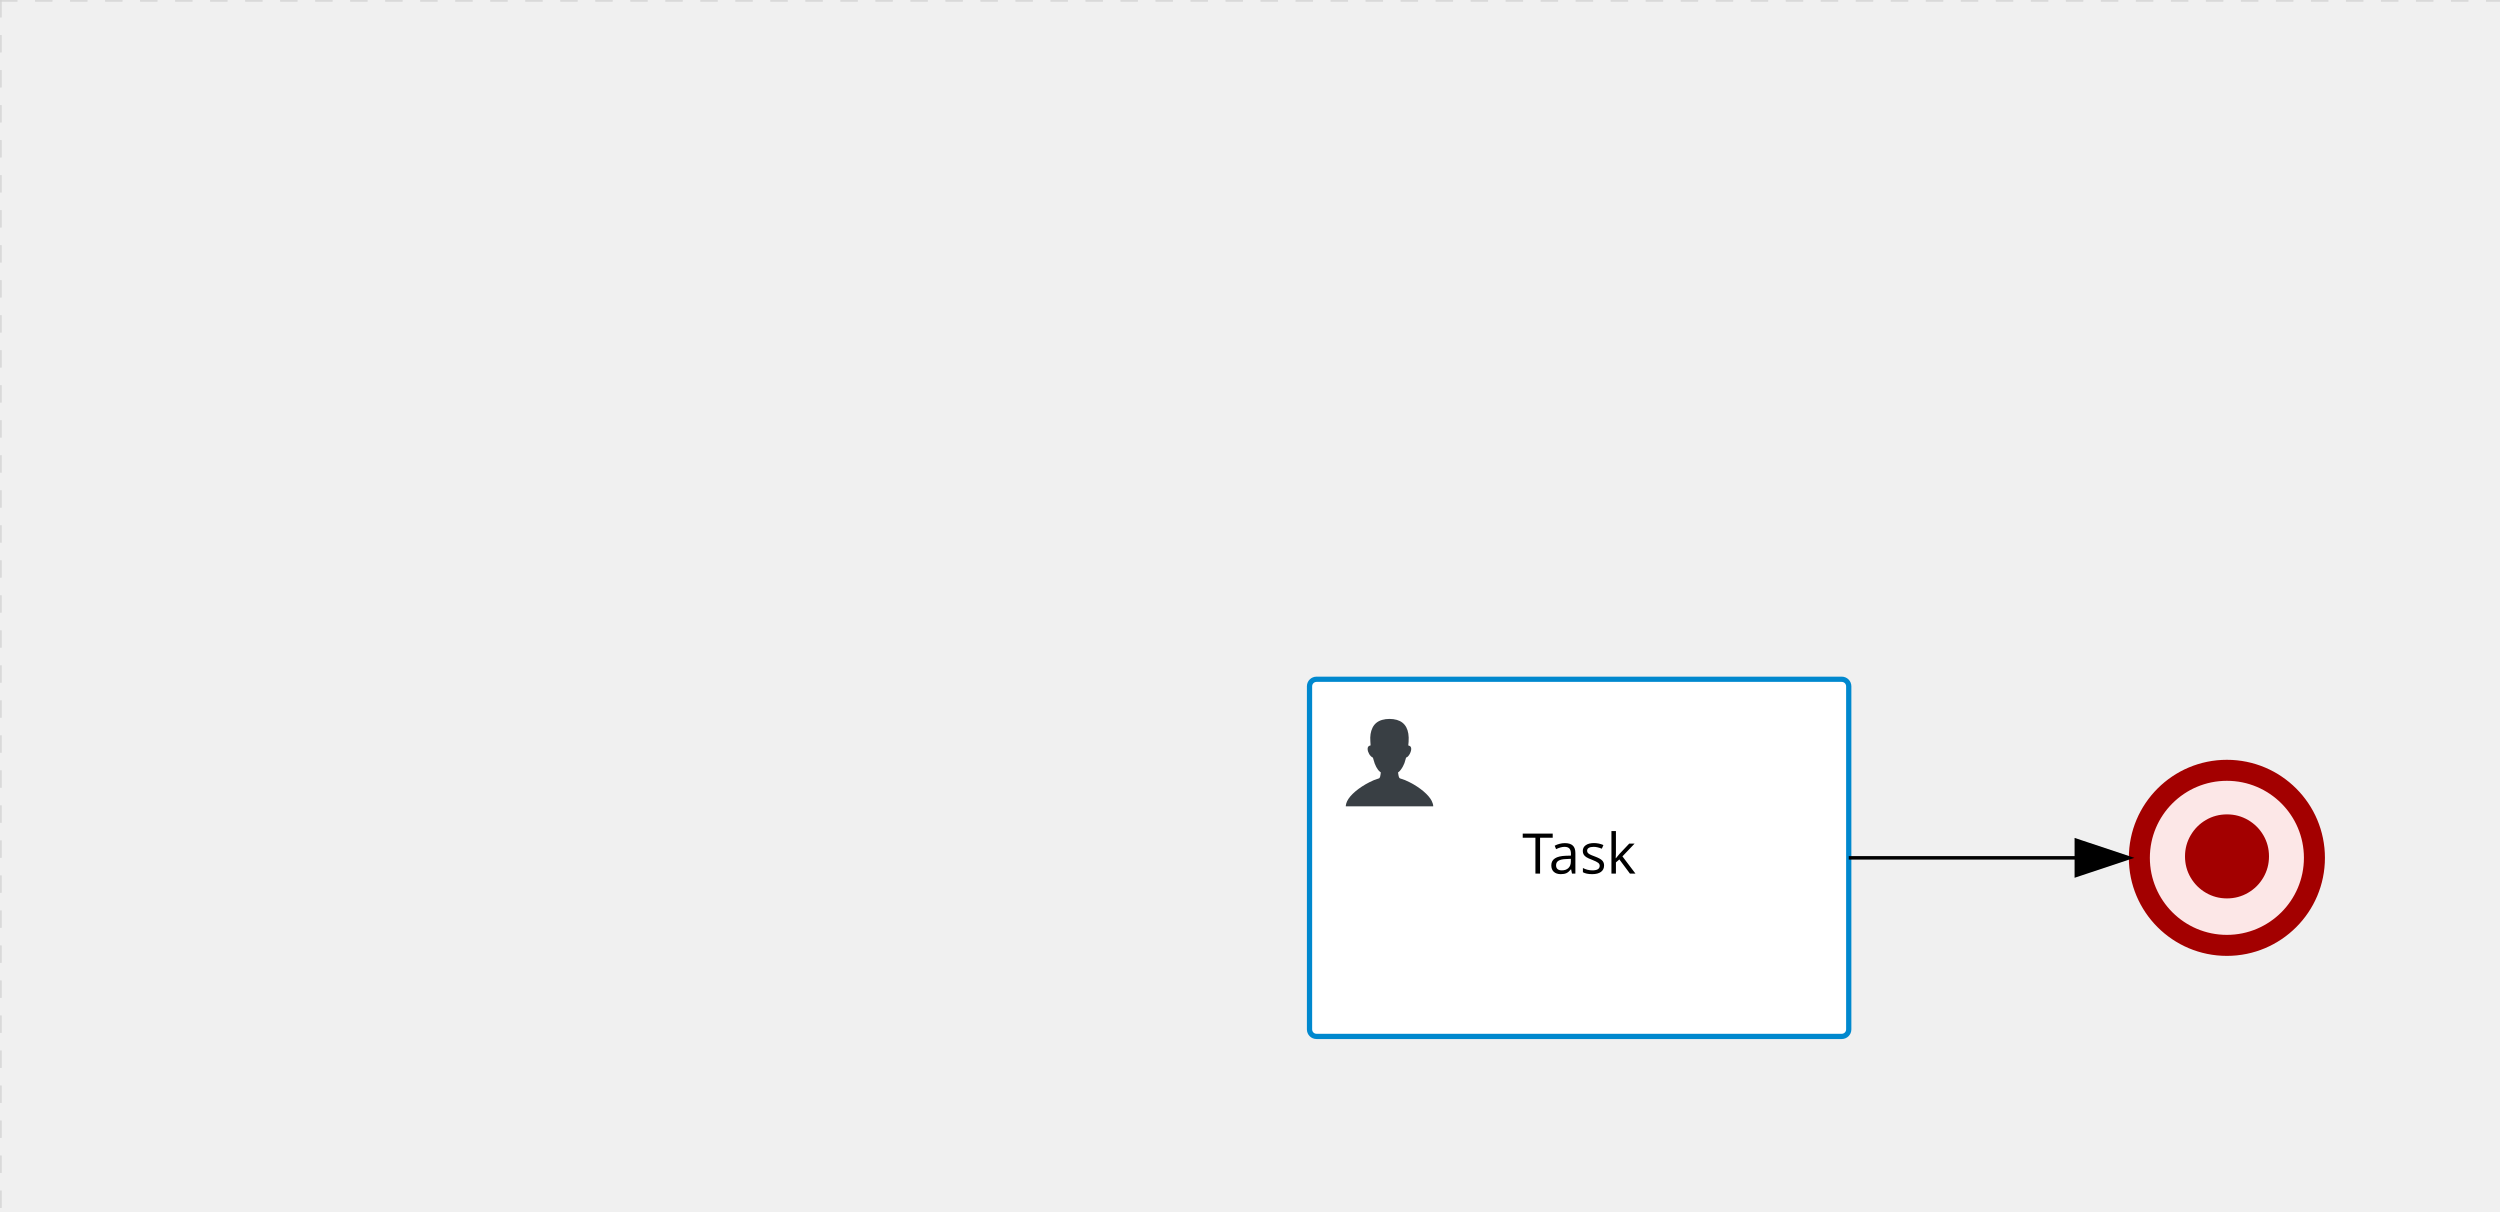
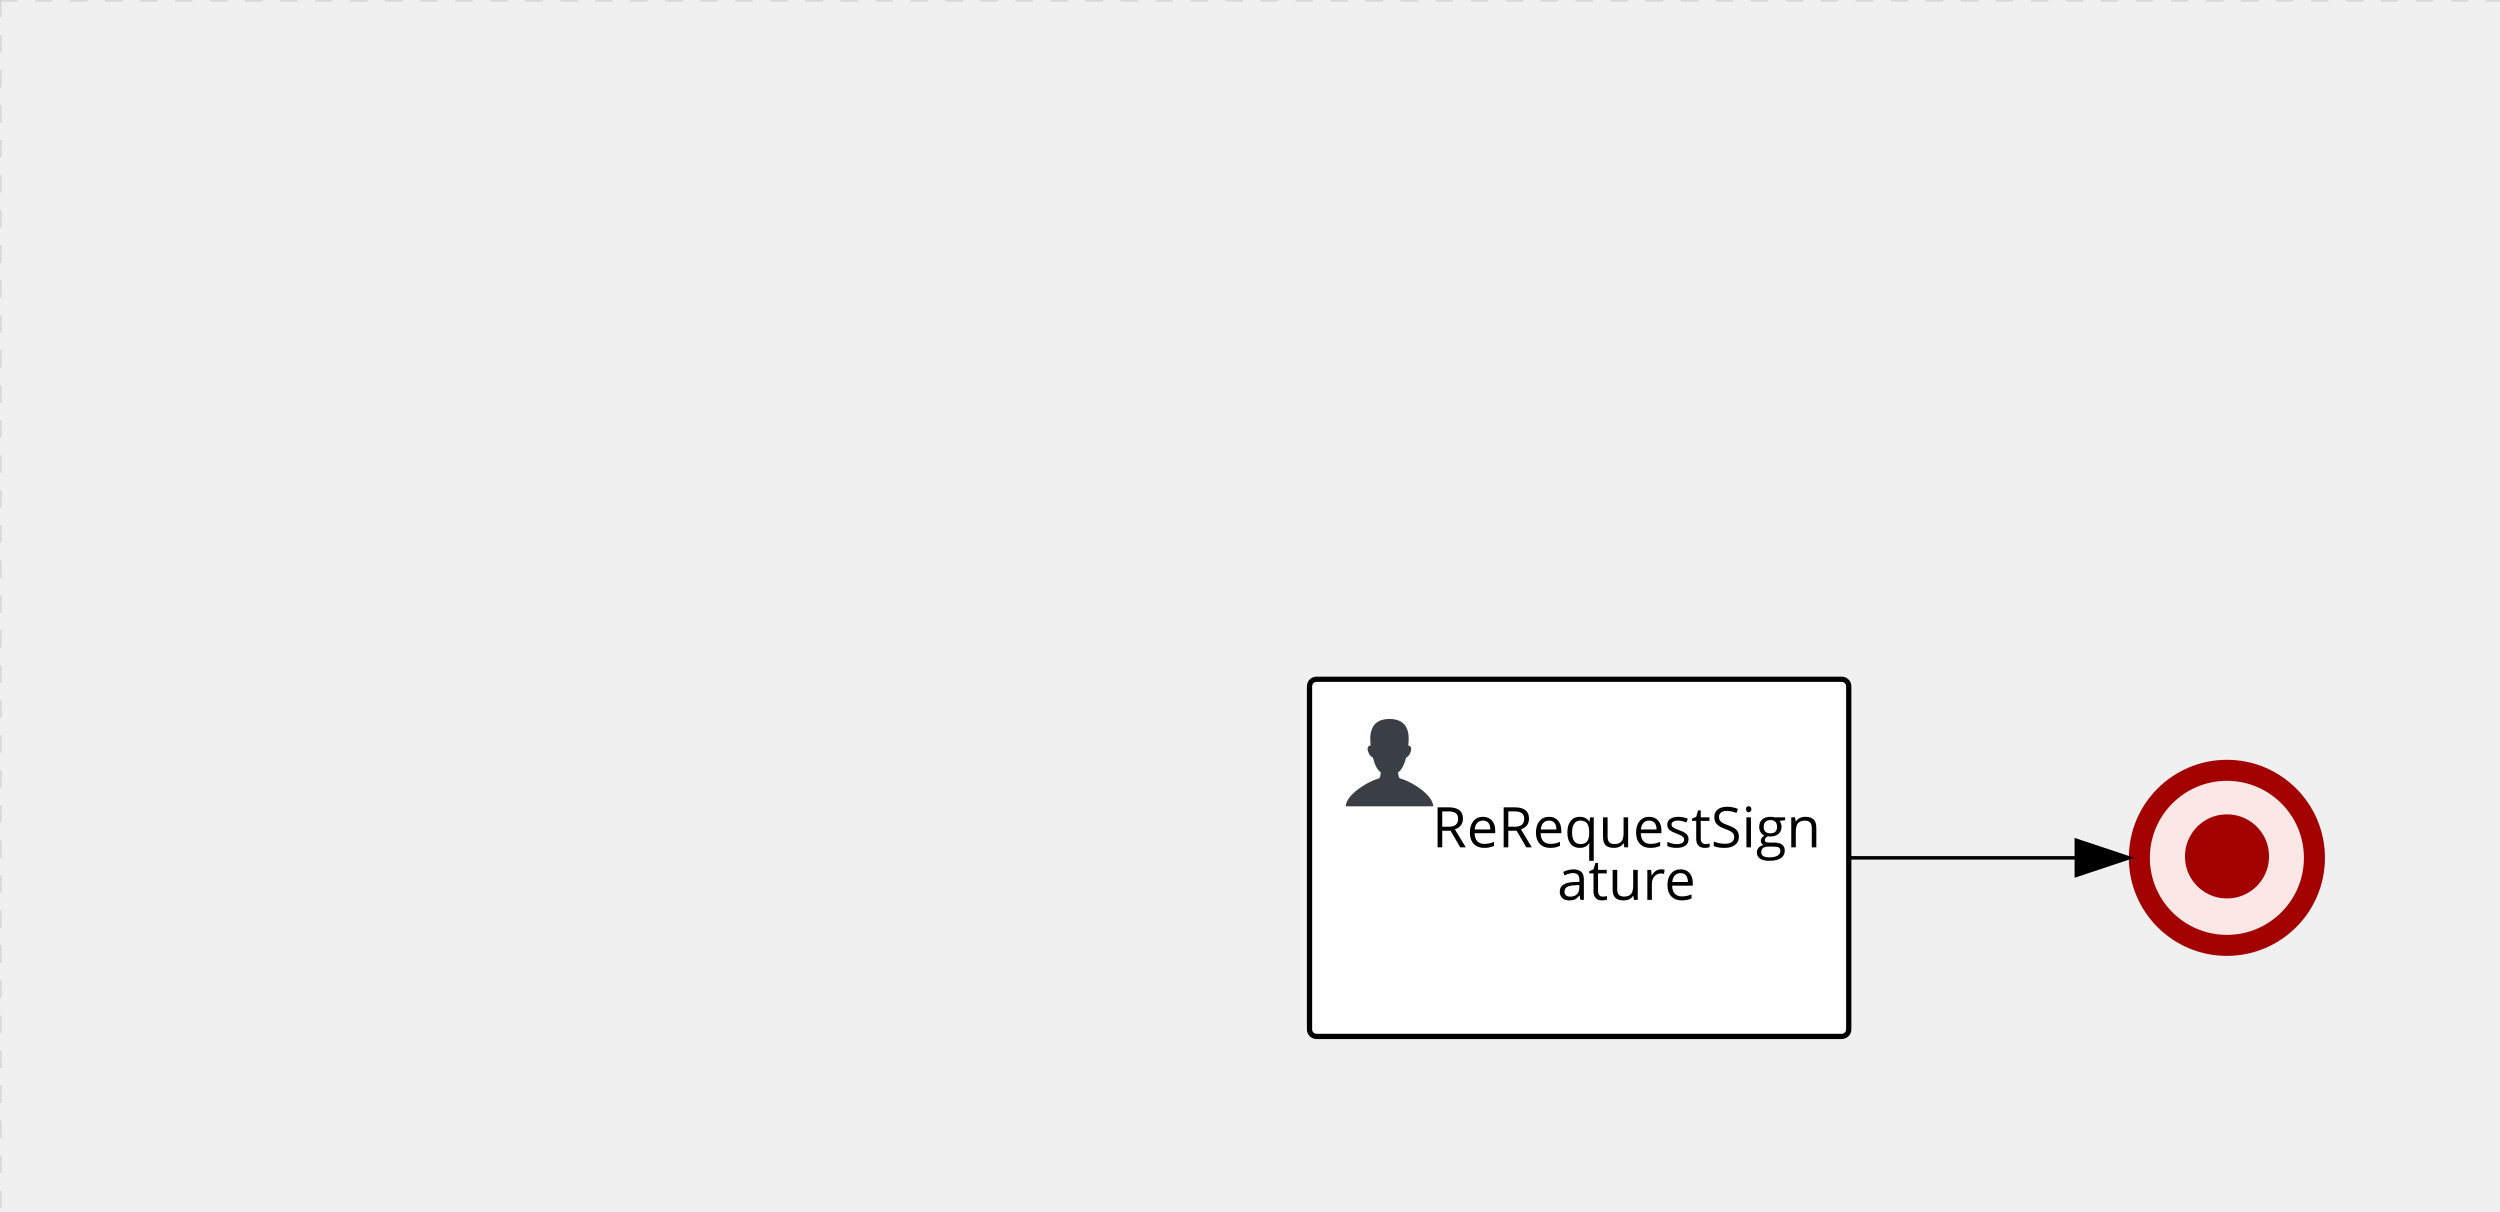
<svg xmlns="http://www.w3.org/2000/svg" version="1.1" width="714" height="346" viewBox="0 0 714 346">
  <defs />
  <g transform="matrix(1,0,0,1,0,0)">
    <g>
      <g>
        <g>
          <path fill="none" stroke="#d3d3d3" paint-order="fill stroke markers" d=" M 0 0 L 1200 0" stroke-miterlimit="10" stroke-opacity="0.8" stroke-dasharray="5" />
        </g>
        <g>
          <path fill="none" stroke="#d3d3d3" paint-order="fill stroke markers" d=" M 0 0 L 0 800" stroke-miterlimit="10" stroke-opacity="0.8" stroke-dasharray="5" />
        </g>
      </g>
      <g id="_CBAA059C-7036-4EEB-8A6A-357999D6549E" bpmn2nodeid="_CBAA059C-7036-4EEB-8A6A-357999D6549E" transform="matrix(1,0,0,1,374,194)">
        <g>
          <path fill="none" stroke="none" />
        </g>
        <g transform="matrix(1,0,0,1,0,0)">
          <path fill="#ffffff" stroke="none" id="_CBAA059C-7036-4EEB-8A6A-357999D6549E?shapeType=BACKGROUND" paint-order="stroke fill markers" d=" M 2 0 L 152 0 L 152 0 A 2 2 0 0 1 154 2 L 154 100 L 154 100 A 2 2 0 0 1 152 102 L 2 102 L 2 102 A 2 2 0 0 1 0 100 L 0 2 L 0 2 A 2 2 0 0 1 2 0 Z" />
        </g>
        <g transform="matrix(1,0,0,1,0,0)">
-           <path fill="none" stroke="rgb(0,136,206)" id="_CBAA059C-7036-4EEB-8A6A-357999D6549E?shapeType=BORDER&amp;renderType=STROKE" paint-order="fill stroke markers" d=" M 2 0 L 152 0 L 152 0 A 2 2 0 0 1 154 2 L 154 100 L 154 100 A 2 2 0 0 1 152 102 L 2 102 L 2 102 A 2 2 0 0 1 0 100 L 0 2 L 0 2 A 2 2 0 0 1 2 0 Z" stroke-miterlimit="10" stroke-width="1.5" stroke-dasharray="" />
+           <path fill="none" stroke="#000000" id="_CBAA059C-7036-4EEB-8A6A-357999D6549E?shapeType=BORDER&amp;renderType=STROKE" paint-order="fill stroke markers" d=" M 2 0 L 152 0 L 152 0 A 2 2 0 0 1 154 2 L 154 100 L 154 100 A 2 2 0 0 1 152 102 L 2 102 L 2 102 A 2 2 0 0 1 0 100 L 0 2 L 0 2 A 2 2 0 0 1 2 0 Z" stroke-miterlimit="10" stroke-width="1.5" stroke-dasharray="" />
        </g>
        <g>
          <g transform="matrix(0.06,0,0,0.06,9.4,9.4)">
            <g transform="matrix(1,0,0,1,0,0)">
              <path fill="#393f44" stroke="none" id="_CBAA059C-7036-4EEB-8A6A-357999D6549Eundefined" paint-order="stroke fill markers" d=" M 0 0 M 16 445.21 C 16 440.869 18.784 431.129 22.001 424.217 C 35.768 394.64 77.283 359.28 129 333.084 C 144.516 325.224 157.347 319.964 167.807 317.174 C 171.932 316.074 175.729 314.414 176.525 313.363 C 178.894 310.234 180.914 302.908 181.727 294.5 L 182.5 286.5 L 178.507 283.455 C 166.303 274.146 154.284 251.678 148.04 226.5 C 145.611 216.707 145.056 215.462 142.984 215.158 C 141.703 214.97 138.083 212.243 134.939 209.099 C 123.233 197.393 116.891 177.376 121.44 166.49 C 123.002 162.751 128.155 159.01 131.75 159.004 C 134.448 159 134.471 158.603 132.914 138.788 C 130.927 113.496 134.279 92.265 143.132 74.076 C 152.232 55.38 167.569 42.882 189.049 36.66 C 210.203 30.532 237.797 30.532 258.951 36.66 C 300.042 48.563 318.958 83.806 314.955 141 C 314.32 150.075 313.624 157.788 313.409 158.14 C 313.194 158.493 314.575 159.073 316.479 159.43 C 328.929 161.766 330.986 177.018 321.496 196.621 C 316.903 206.109 309.357 214.508 304.817 215.185 C 303.023 215.453 302.293 217.146 299.943 226.5 C 296.659 239.567 294.474 245.305 287.948 257.995 C 282.491 268.606 273.035 281.109 268.108 284.229 L 264.871 286.278 L 265.518 292.889 C 266.345 301.33 268.639 309.871 270.877 312.837 C 272.067 314.415 275.002 315.79 280.063 317.139 C 291.069 320.075 303.617 325.274 321 334.102 C 369.815 358.891 410.848 393.758 425.032 422.5 C 429.07 430.682 432 440.232 432 445.21 L 432 448 L 224 448 L 16 448 L 16 445.21 Z" />
            </g>
          </g>
        </g>
        <g transform="matrix(1,0,0,1,4.04,13.68)">
          <g transform="matrix(0.04,0,0,0.04,63.36,69.12)">
            <g transform="matrix(1,0,0,1,0,0)">
              <path fill="none" stroke="none" />
            </g>
            <g transform="matrix(1,0,0,1,0,0)">
              <path fill="none" stroke="none" />
            </g>
          </g>
        </g>
-         <g transform="matrix(1,0,0,1,60.75,43.5)">
-           <text fill="#000000" stroke="none" font-family="Open Sans" font-size="12pt" font-style="normal" font-weight="normal" text-decoration="normal" x="16.25" y="12" text-anchor="middle" dominant-baseline="alphabetic">Task</text>
+         <g transform="matrix(1,0,0,1,35,36)">
+           <text fill="#000000" stroke="none" font-family="Open Sans" font-size="12pt" font-style="normal" font-weight="normal" text-decoration="normal" x="55.516" y="12" text-anchor="middle" dominant-baseline="alphabetic">ReRequestSign</text>
+           <text fill="#000000" stroke="none" font-family="Open Sans" font-size="12pt" font-style="normal" font-weight="normal" text-decoration="normal" x="55.516" y="27" text-anchor="middle" dominant-baseline="alphabetic">        ature         </text>
        </g>
      </g>
      <g id="_9AB7F68A-5A11-4972-8CDF-F811FBCBC856" bpmn2nodeid="_9AB7F68A-5A11-4972-8CDF-F811FBCBC856" transform="matrix(1,0,0,1,608,217)">
        <g>
          <path fill="none" stroke="none" />
        </g>
        <g transform="matrix(0.125,0,0,0.125,0,0)">
          <g transform="matrix(1,0,0,1,0,0)">
            <path fill="#fce7e7" stroke="none" id="_9AB7F68A-5A11-4972-8CDF-F811FBCBC856?shapeType=BACKGROUND" paint-order="stroke fill markers" d=" M 0 0 M 444 224 C 444 263.9 434.2 300.8 414.4 334.5 C 394.7 368.2 368 394.9 334.4 414.5 C 300.8 434.1 263.9 444 224 444 C 184.1 444 147.2 434.2 113.5 414.4 C 79.8 394.7 53.1 368 33.5 334.4 C 13.9 300.8 4 263.9 4 224 C 4 184.1 13.8 147.2 33.6 113.5 C 53.4 79.8 80.1 53.1 113.6 33.5 C 147.1 13.9 184.1 4 224 4 C 263.9 4 300.8 13.8 334.5 33.6 C 368.2 53.4 394.9 80.1 414.5 113.6 C 434.1 147.1 444 184.1 444 224 Z" />
          </g>
          <g>
            <g transform="matrix(1,0,0,1,0,0)">
              <g transform="matrix(1,0,0,1,0,0)">
                <path fill="rgb(163,0,0)" stroke="none" id="_9AB7F68A-5A11-4972-8CDF-F811FBCBC856?shapeType=BORDER&amp;renderType=FILL" paint-order="stroke fill markers" d=" M 0 0 M 224 0 C 100.3 0 0 100.3 0 224 C 0 347.7 100.3 448 224 448 C 347.7 448 448 347.7 448 224 C 448 100.3 347.7 0 224 0 Z M 0 0 M 224 400 C 126.8 400 48 321.2 48 224 C 48 126.8 126.8 48 224 48 C 321.2 48 400 126.8 400 224 C 400 321.2 321.2 400 224 400 Z" />
              </g>
            </g>
          </g>
          <g>
            <g transform="matrix(1,0,0,1,0,0)">
              <g transform="matrix(1,0,0,1,0,0)">
                <path fill="#a30000" stroke="none" id="_9AB7F68A-5A11-4972-8CDF-F811FBCBC856undefined" paint-order="stroke fill markers" d=" M 0 0 M 320.2 220.7 C 320.2 238.1 315.9 254.2 307.3 268.9 C 298.7 283.6 287.1 295.3 272.4 303.8 C 257.7 312.4 241.6 316.7 224.2 316.7 C 206.8 316.7 190.7 312.4 176 303.8 C 161.3 295.2 149.7 283.6 141.1 268.9 C 132.5 254.2 128.3 238.1 128.3 220.7 C 128.3 203.3 132.6 187.2 141.2 172.5 C 149.8 157.8 161.4 146.1 176.1 137.5 C 190.8 128.9 206.9 124.7 224.3 124.7 C 241.7 124.7 257.8 129 272.5 137.6 C 287.2 146.2 298.9 157.9 307.4 172.5 C 316 187.2 320.2 203.3 320.2 220.7 Z" />
              </g>
            </g>
          </g>
        </g>
        <g transform="matrix(1,0,0,1,28,61)" />
      </g>
      <g id="_F3E2A015-92CD-41E1-AD59-F5996A773B44" bpmn2nodeid="_F3E2A015-92CD-41E1-AD59-F5996A773B44">
        <g>
          <path fill="none" stroke="#000000" paint-order="fill stroke markers" d=" M 528 245 L 593 245" stroke-miterlimit="10" stroke-dasharray="" />
        </g>
        <g transform="matrix(1,0,0,1,528,245)" />
        <g transform="matrix(6.123233995736766e-17,1,-1,6.123233995736766e-17,608,240)">
          <path fill="#000000" stroke="#000000" paint-order="fill stroke markers" d=" M 10 15 L 0 15 L 5 0 Z" stroke-miterlimit="10" stroke-dasharray="" />
        </g>
        <g transform="matrix(1,0,0,1,528,235)" />
      </g>
      <g transform="matrix(1,0,0,1,608,217)" />
      <g transform="matrix(1,0,0,1,374,194)" />
    </g>
  </g>
</svg>
